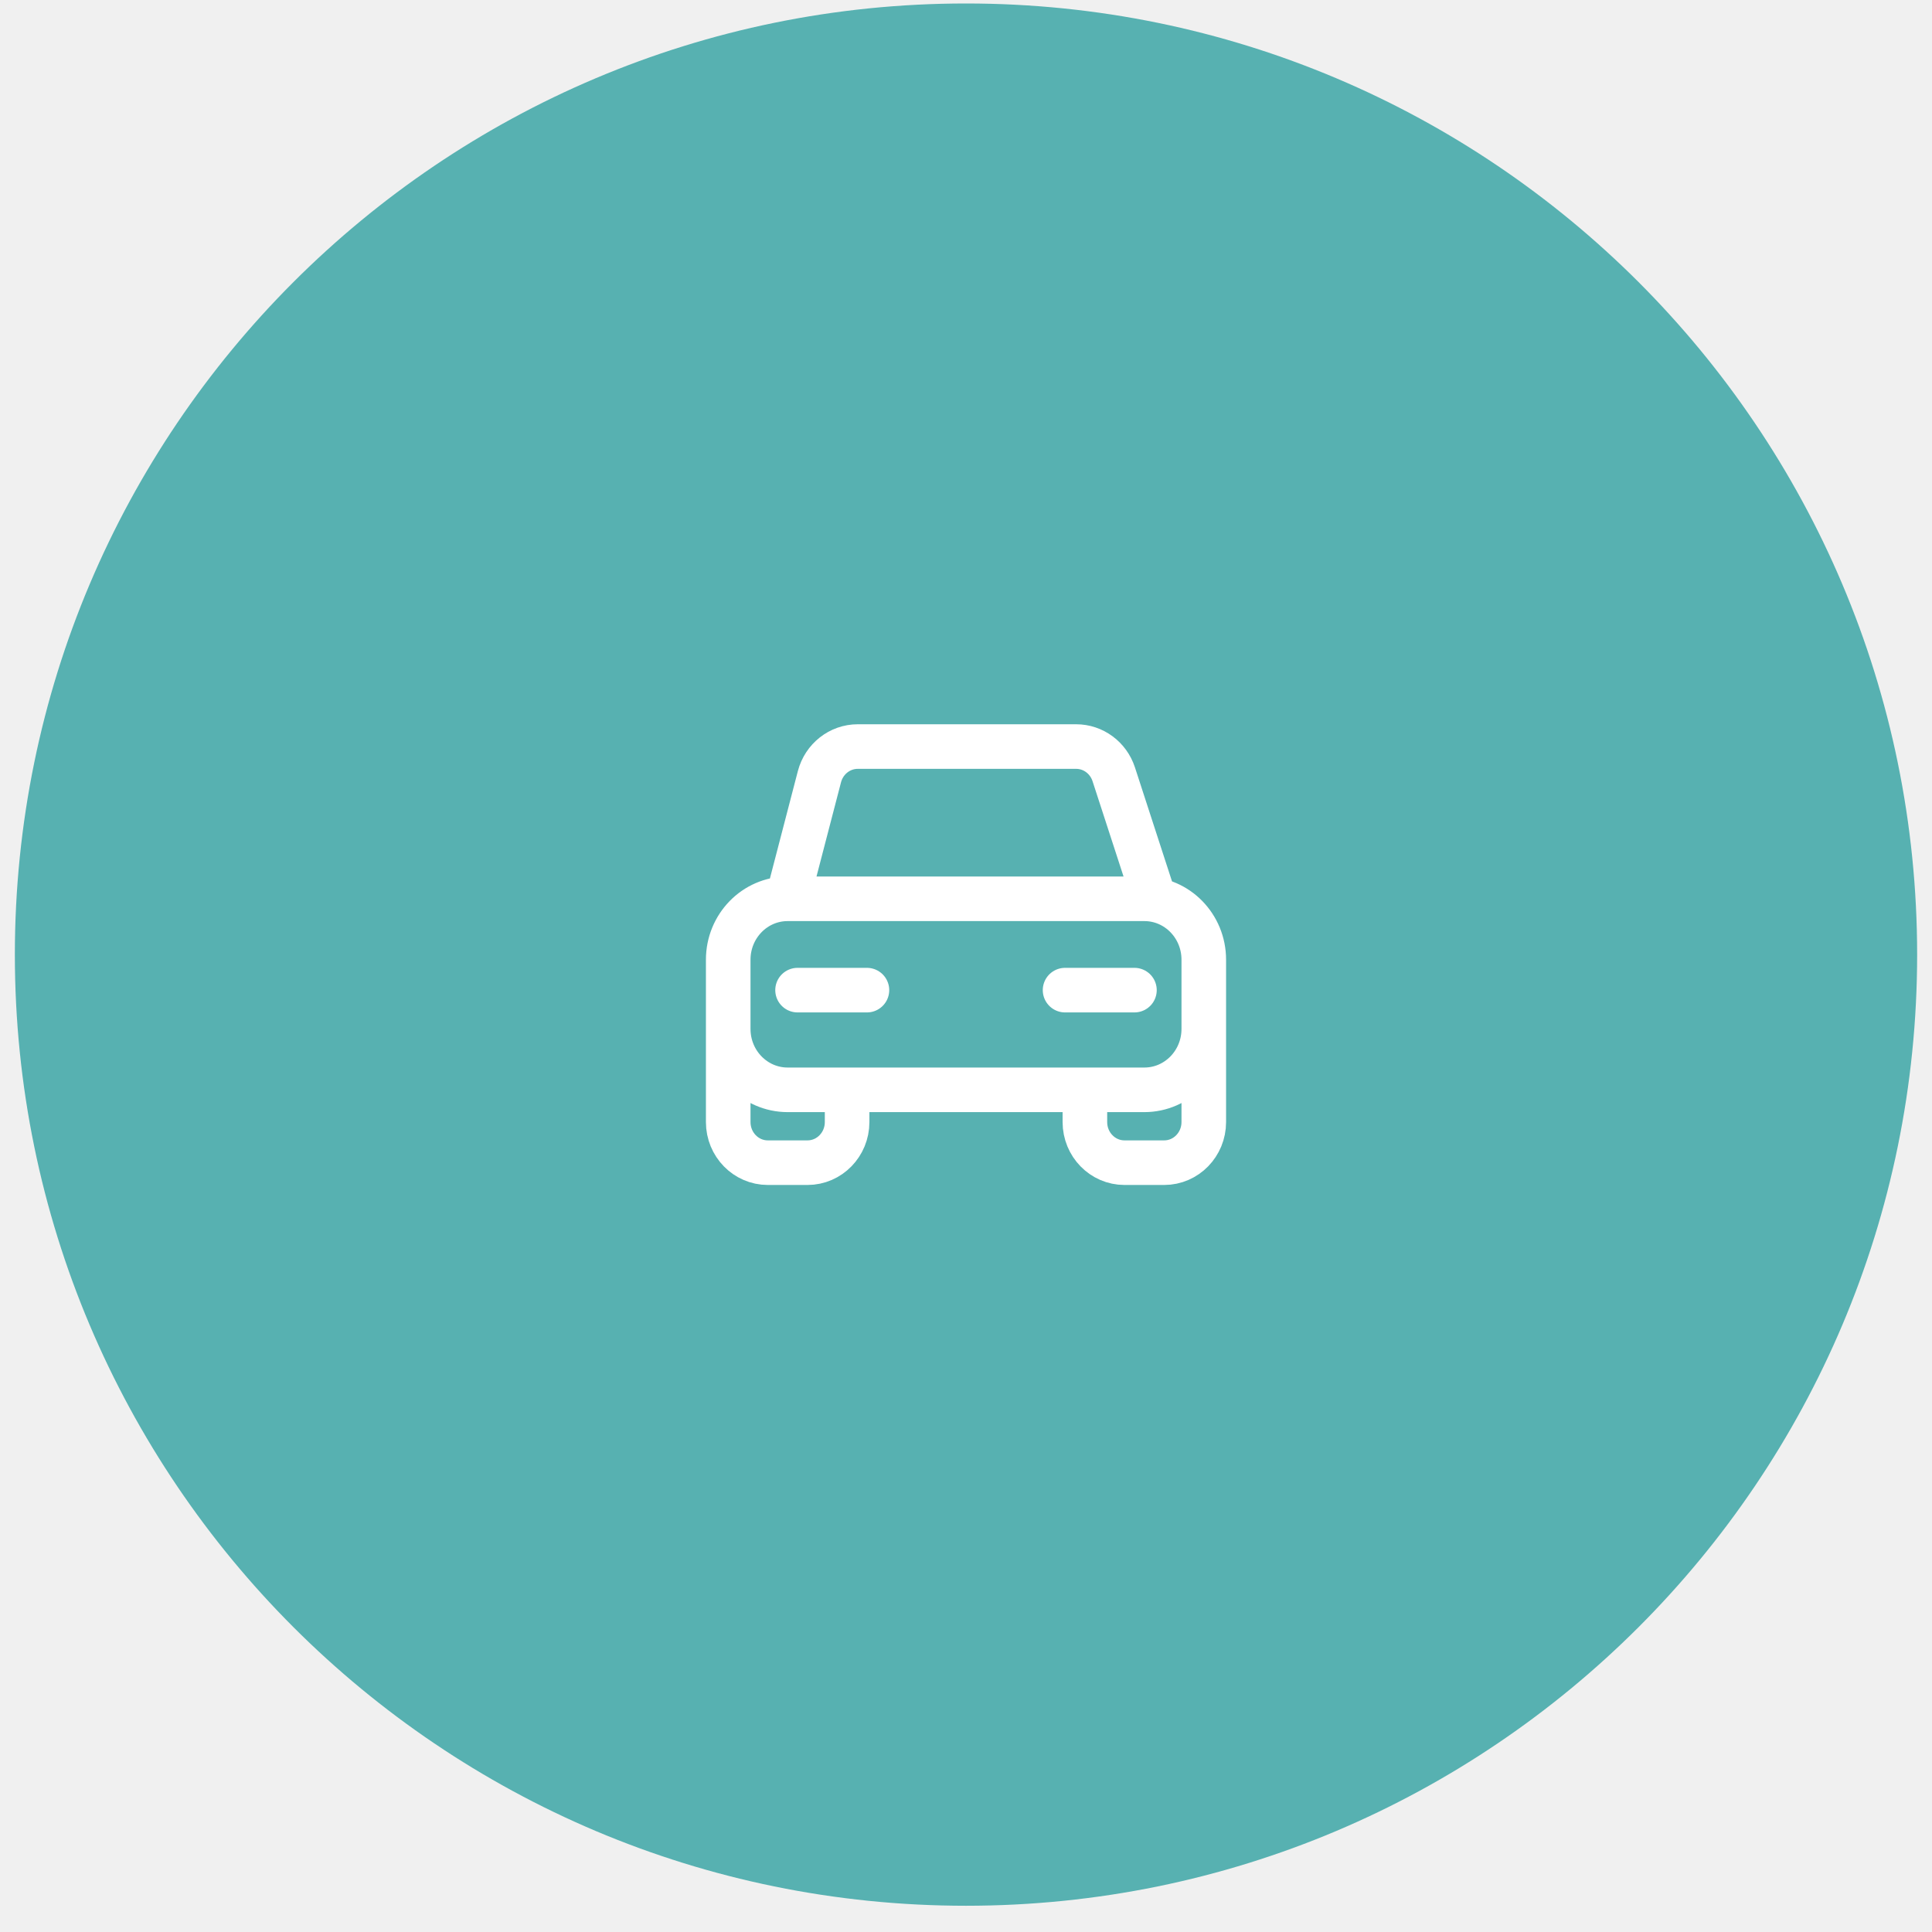
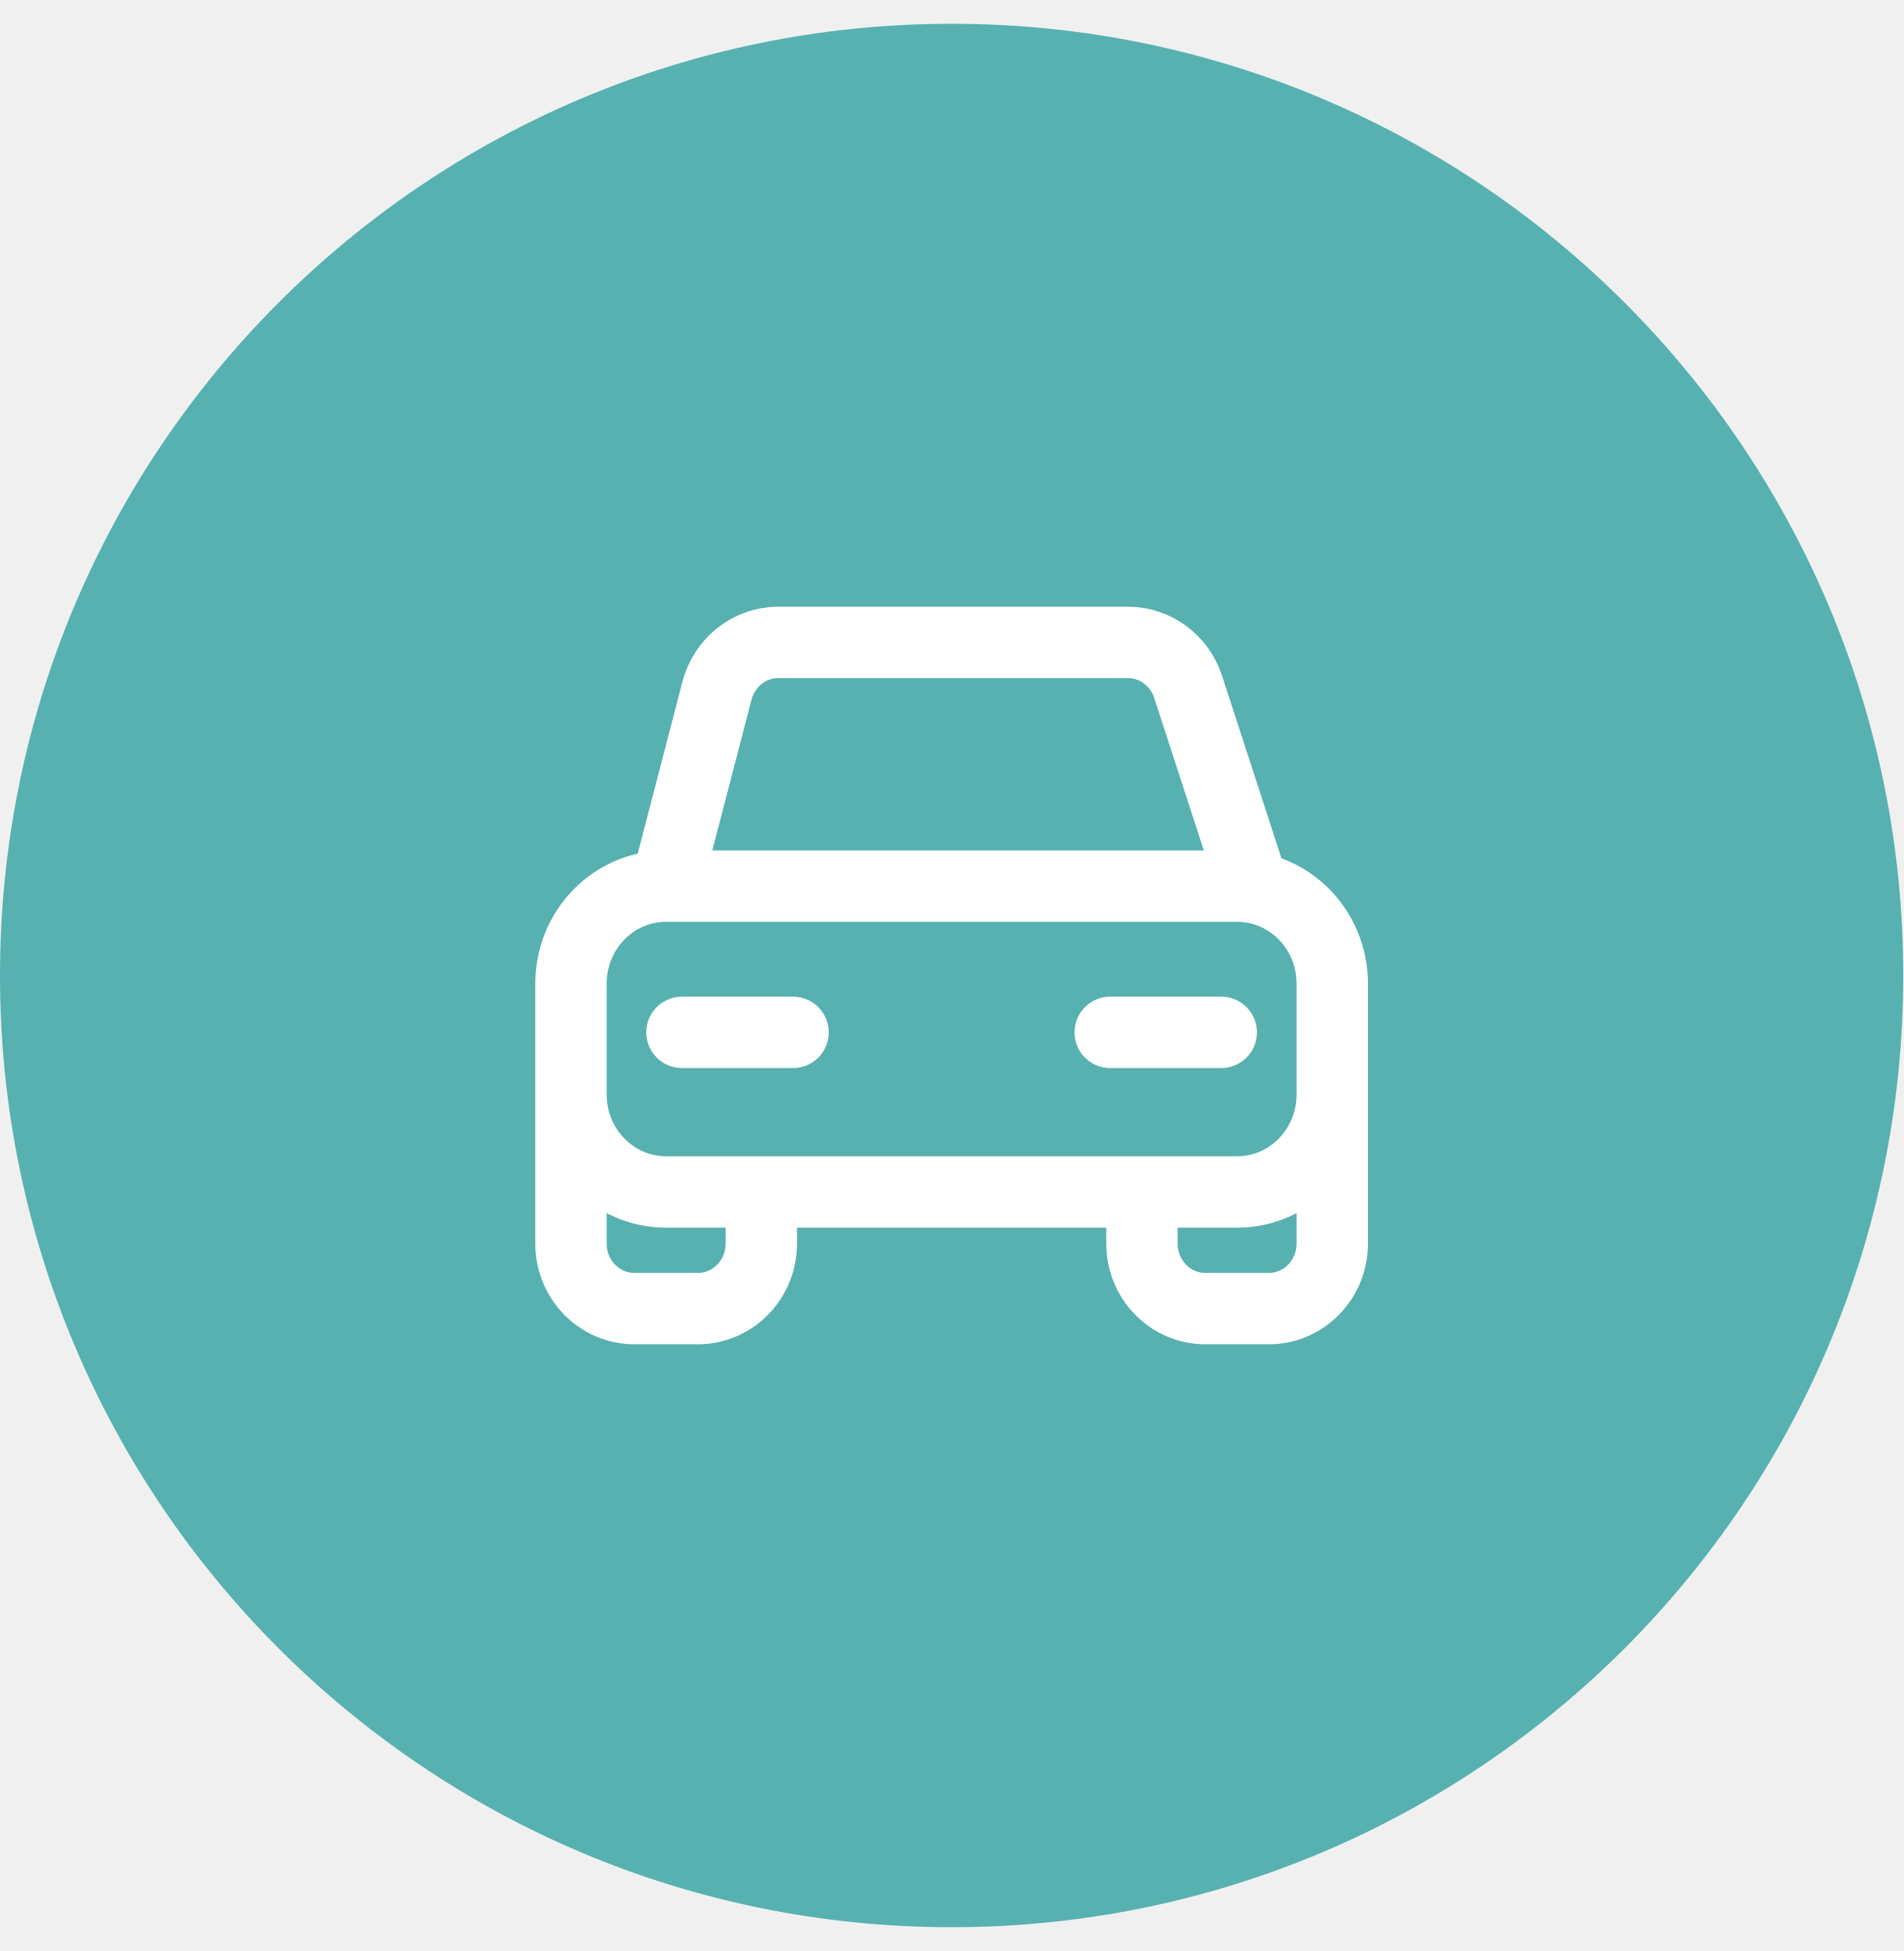
- <svg xmlns="http://www.w3.org/2000/svg" width="65" height="65" viewBox="0 0 65 65" fill="none">
-   <path d="M0.5 32.117C0.5 14.444 14.827 0.117 32.5 0.117C50.173 0.117 64.5 14.444 64.5 32.117C64.5 49.79 50.173 64.117 32.5 64.117C14.827 64.117 0.5 49.79 0.5 32.117Z" fill="#57B1B1" />
-   <path d="M24.5 34.617V32.288C24.5 31.156 25.395 30.239 26.5 30.239M24.5 34.617C24.5 35.749 25.395 36.666 26.5 36.666H38.5C39.605 36.666 40.5 35.749 40.5 34.617M24.5 34.617V37.751C24.5 38.506 25.097 39.117 25.833 39.117H27.167C27.903 39.117 28.5 38.506 28.5 37.751V36.666M40.5 34.617V32.288C40.5 31.156 39.605 30.239 38.5 30.239H26.5M40.5 34.617V37.751C40.5 38.506 39.903 39.117 39.167 39.117H37.833C37.097 39.117 36.5 38.506 36.5 37.751V36.666M26.5 30.239L27.569 26.131C27.725 25.533 28.254 25.117 28.858 25.117H36.206C36.78 25.117 37.289 25.493 37.471 26.051L38.833 30.239M26.833 33.312H29.167M35.833 33.312H38.167" stroke="white" stroke-width="1.5" stroke-linecap="round" stroke-linejoin="round" />
+ <svg xmlns="http://www.w3.org/2000/svg" width="40" height="41" viewBox="0 0 40 41" fill="none">
+   <path d="M0 20.5C0 9.454 8.954 0.5 20 0.5C31.046 0.5 40 9.454 40 20.5C40 31.546 31.046 40.5 20 40.5C8.954 40.5 0 31.546 0 20.5Z" fill="#57B1B1" />
+   <path d="M12 23V20.671C12 19.539 12.895 18.622 14 18.622M12 23C12 24.131 12.895 25.049 14 25.049H26C27.105 25.049 28 24.131 28 23M12 23V26.134C12 26.889 12.597 27.5 13.333 27.5H14.667C15.403 27.5 16 26.889 16 26.134V25.049M28 23V20.671C28 19.539 27.105 18.622 26 18.622H14M28 23V26.134C28 26.889 27.403 27.5 26.667 27.5H25.333C24.597 27.5 24 26.889 24 26.134V25.049M14 18.622L15.069 14.514C15.225 13.916 15.754 13.5 16.358 13.5H23.706C24.28 13.5 24.789 13.876 24.971 14.434L26.333 18.622M14.333 21.695H16.667M23.333 21.695H25.667" stroke="white" stroke-width="1.5" stroke-linecap="round" stroke-linejoin="round" />
</svg>
